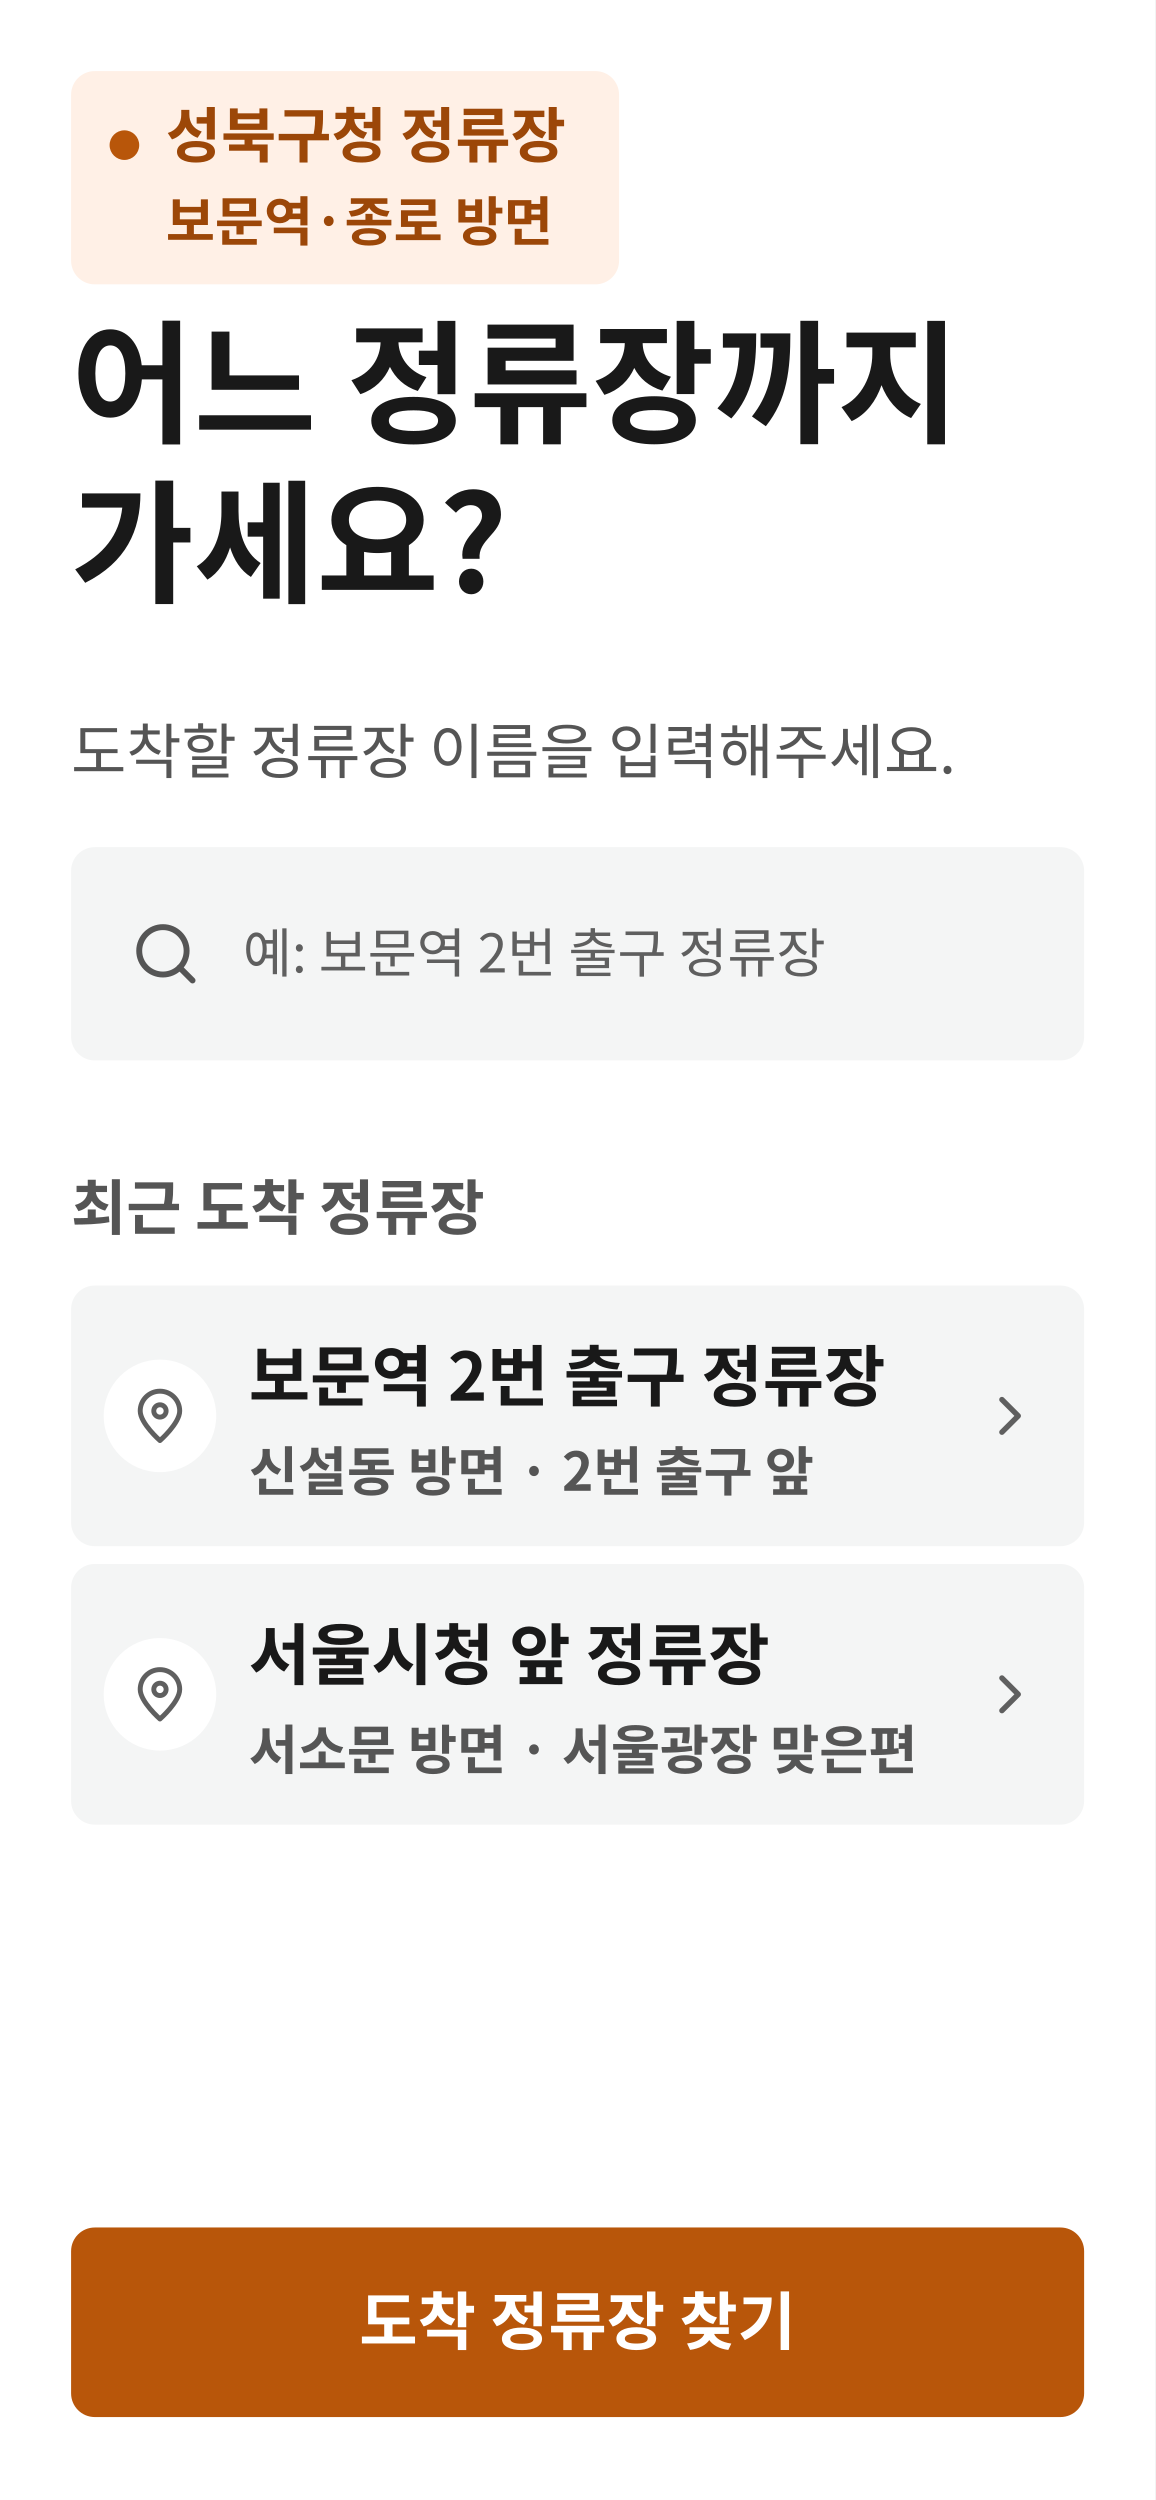
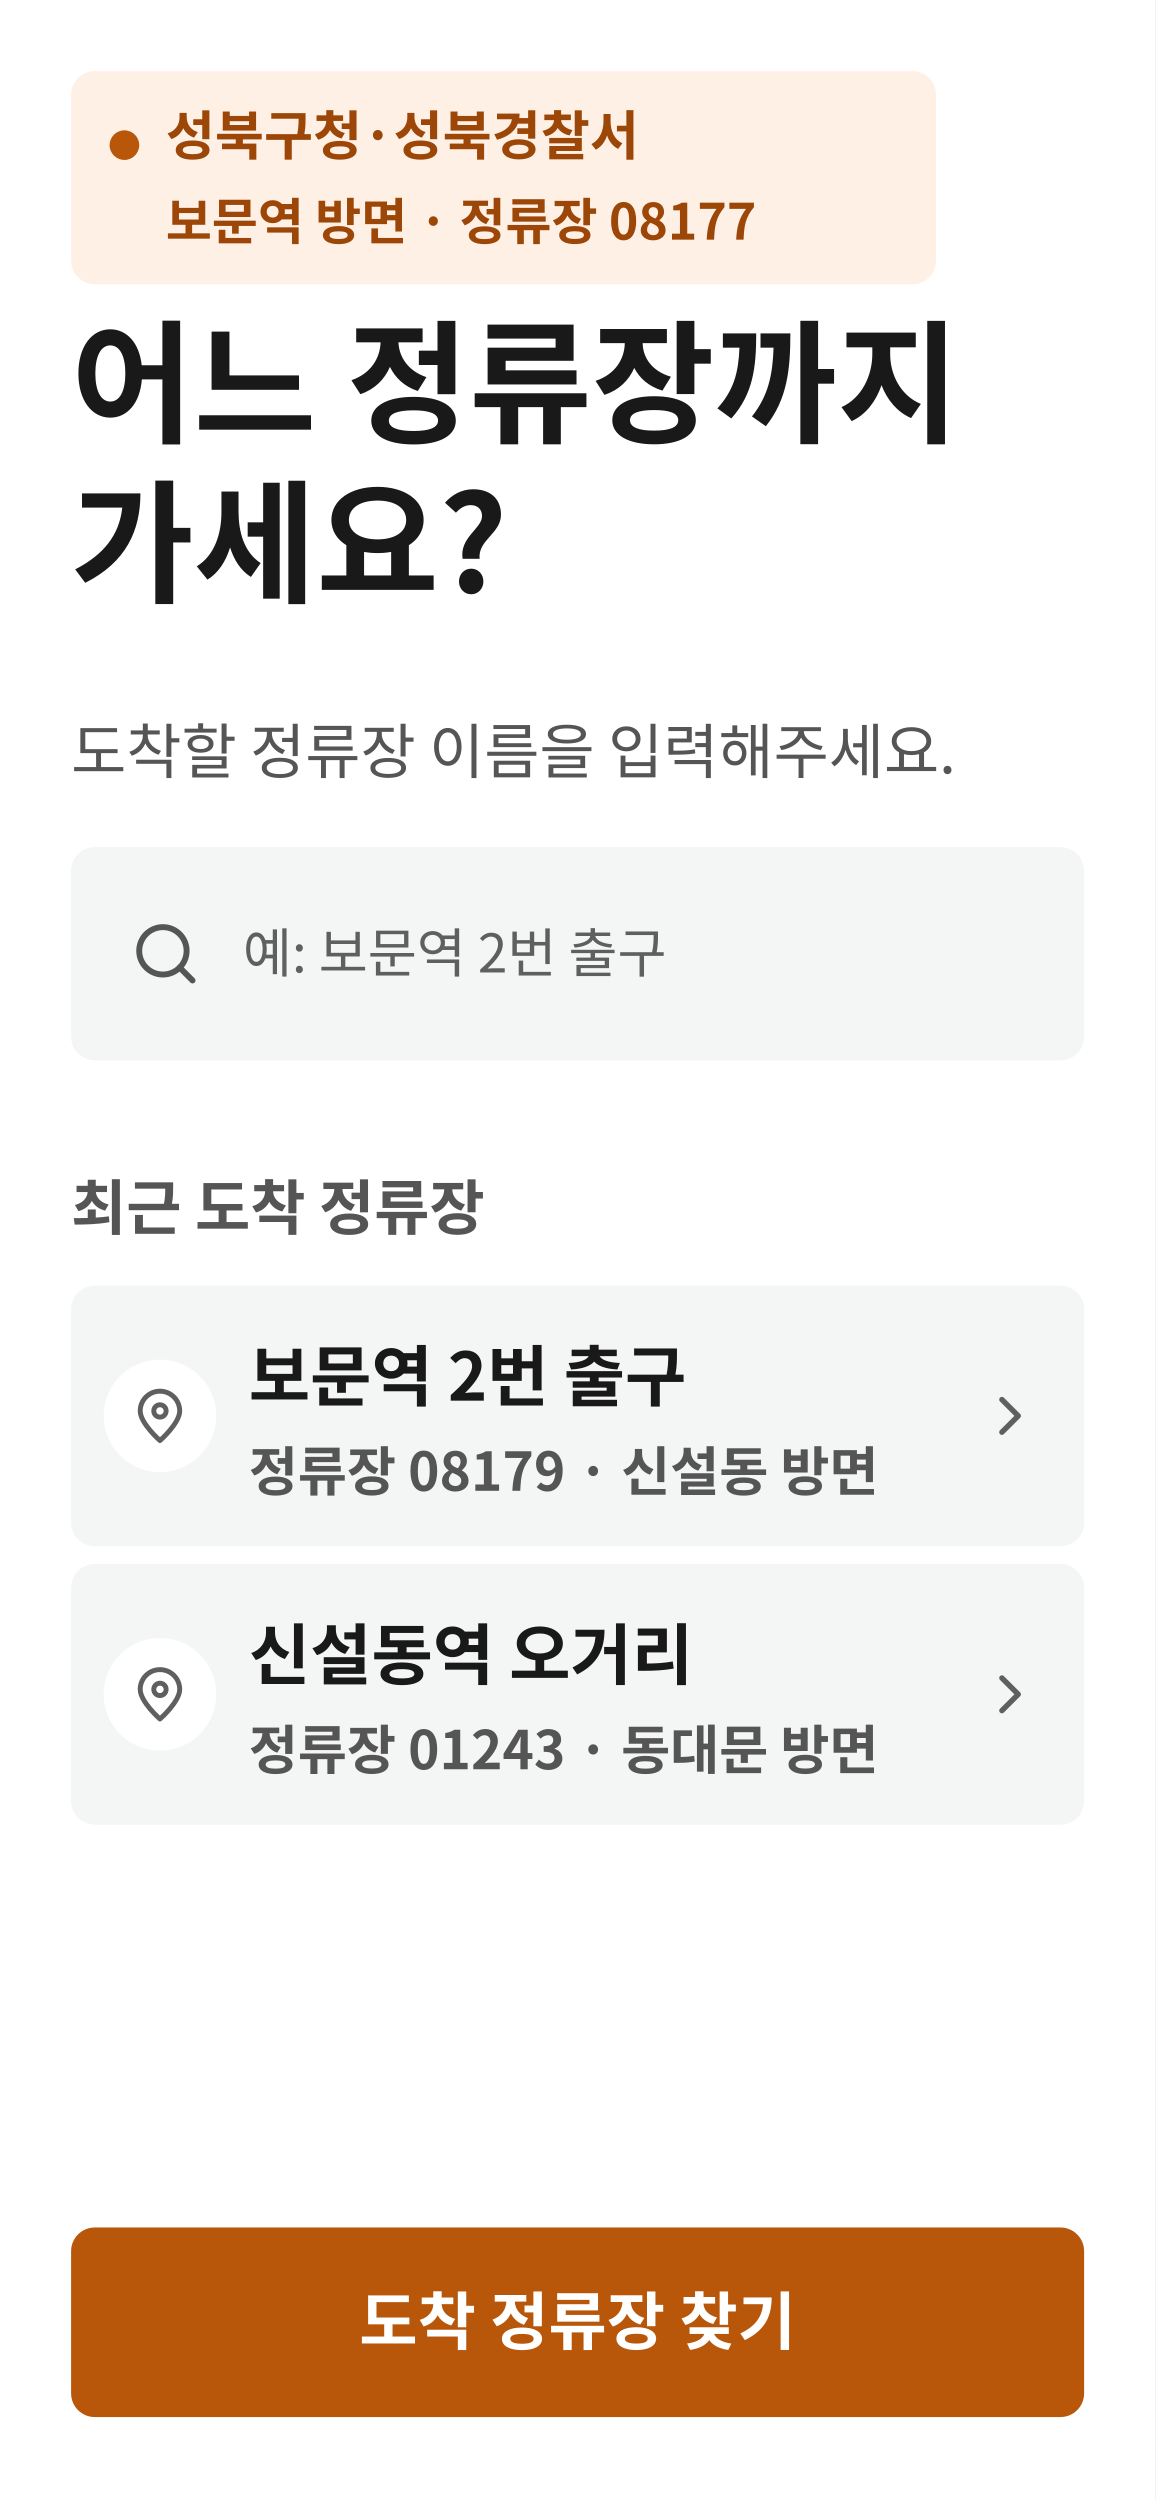
<svg xmlns="http://www.w3.org/2000/svg" width="390" height="844" viewBox="0 0 390 844" role="img" aria-label="도착 정류장 검색 화면">
  <rect x="0" y="0" width="390" height="844" rx="0" fill="#FFFFFF" stroke="none" stroke-width="1" />
-   <rect x="24" y="24" width="185" height="72" rx="8" fill="#FFF0E6" stroke="none" stroke-width="1" />
+   <rect x="24" y="24" width="292" height="72" rx="8" fill="#FFF0E6" stroke="none" stroke-width="1" />
  <circle cx="42" cy="49" r="5" fill="#B8560A" stroke="none" stroke-width="1" />
-   <text x="56" y="46" font-family="Noto Sans CJK KR, Malgun Gothic, sans-serif" font-size="20.25" font-weight="700" fill="#9C4708" text-anchor="start" dominant-baseline="middle" letter-spacing="0">성북구청 정류장</text>
-   <text x="56" y="75" font-family="Noto Sans CJK KR, Malgun Gothic, sans-serif" font-size="18" font-weight="600" fill="#9C4708" text-anchor="start" dominant-baseline="middle" letter-spacing="0">보문역·종로 방면</text>
+   <text x="56" y="46" font-family="Noto Sans CJK KR, Malgun Gothic, sans-serif" font-size="18" font-weight="700" fill="#9C4708" text-anchor="start" dominant-baseline="middle" letter-spacing="0">성북구청·성북경찰서</text>
+   <text x="56" y="75" font-family="Noto Sans CJK KR, Malgun Gothic, sans-serif" font-size="16.88" font-weight="600" fill="#9C4708" text-anchor="start" dominant-baseline="middle" letter-spacing="0">보문역 방면 · 정류장 08177</text>
  <text x="24" y="146" font-family="Noto Sans CJK KR, Malgun Gothic, sans-serif" font-size="45" font-weight="800" fill="#191919" text-anchor="start" letter-spacing="0">
    <tspan x="24" dy="0">어느 정류장까지</tspan>
    <tspan x="24" dy="54">가세요?</tspan>
  </text>
  <text x="24" y="254" font-family="Noto Sans CJK KR, Malgun Gothic, sans-serif" font-size="20.25" font-weight="500" fill="#555555" text-anchor="start" dominant-baseline="middle" letter-spacing="0">도착할 정류장 이름을 입력해주세요.</text>
  <rect x="24" y="286" width="342" height="72" rx="8" fill="#F4F5F5" stroke="none" stroke-width="1" />
  <g transform="translate(44 310) scale(1)">
    <circle cx="11" cy="11" r="8" fill="none" stroke="#555555" stroke-width="2" stroke-linecap="round" stroke-linejoin="round" />
    <path d="m21 21-4.35-4.35" fill="none" stroke="#555555" stroke-width="2" stroke-linecap="round" stroke-linejoin="round" />
  </g>
-   <text x="82" y="322" font-family="Noto Sans CJK KR, Malgun Gothic, sans-serif" font-size="18" font-weight="500" fill="#5F5F5F" text-anchor="start" dominant-baseline="middle" letter-spacing="0">예: 보문역 2번 출구 정류장</text>
+   <text x="82" y="322" font-family="Noto Sans CJK KR, Malgun Gothic, sans-serif" font-size="18" font-weight="500" fill="#5F5F5F" text-anchor="start" dominant-baseline="middle" letter-spacing="0">예: 보문역 2번 출구</text>
  <text x="24" y="408" font-family="Noto Sans CJK KR, Malgun Gothic, sans-serif" font-size="20.25" font-weight="700" fill="#555555" text-anchor="start" dominant-baseline="middle" letter-spacing="0">최근 도착 정류장</text>
  <rect x="24" y="434" width="342" height="88" rx="8" fill="#F4F5F5" stroke="none" stroke-width="1" />
  <circle cx="54" cy="478" r="19" fill="#FFFFFF" stroke="none" stroke-width="1" />
  <g transform="translate(44 468) scale(0.8333333)">
    <path d="M20 10c0 5-8 12-8 12S4 15 4 10a8 8 0 1 1 16 0Z" fill="none" stroke="#5F5F5F" stroke-width="2" stroke-linecap="round" stroke-linejoin="round" />
    <circle cx="12" cy="10" r="2.5" fill="none" stroke="#5F5F5F" stroke-width="2" stroke-linecap="round" stroke-linejoin="round" />
  </g>
-   <text x="84" y="465" font-family="Noto Sans CJK KR, Malgun Gothic, sans-serif" font-size="22.5" font-weight="700" fill="#191919" text-anchor="start" dominant-baseline="middle" letter-spacing="0">보문역 2번 출구 정류장</text>
-   <text x="84" y="497" font-family="Noto Sans CJK KR, Malgun Gothic, sans-serif" font-size="18" font-weight="600" fill="#555555" text-anchor="start" dominant-baseline="middle" letter-spacing="0">신설동 방면 · 2번 출구 앞</text>
+   <text x="84" y="465" font-family="Noto Sans CJK KR, Malgun Gothic, sans-serif" font-size="22.5" font-weight="700" fill="#191919" text-anchor="start" dominant-baseline="middle" letter-spacing="0">보문역 2번 출구</text>
+   <text x="84" y="497" font-family="Noto Sans CJK KR, Malgun Gothic, sans-serif" font-size="18" font-weight="600" fill="#555555" text-anchor="start" dominant-baseline="middle" letter-spacing="0">정류장 08179 · 신설동 방면</text>
  <g transform="translate(330 467) scale(0.9166667)">
    <path d="m9 18 6-6-6-6" fill="none" stroke="#5F5F5F" stroke-width="2" stroke-linecap="round" stroke-linejoin="round" />
  </g>
  <rect x="24" y="528" width="342" height="88" rx="8" fill="#F4F5F5" stroke="none" stroke-width="1" />
  <circle cx="54" cy="572" r="19" fill="#FFFFFF" stroke="none" stroke-width="1" />
  <g transform="translate(44 562) scale(0.8333333)">
    <path d="M20 10c0 5-8 12-8 12S4 15 4 10a8 8 0 1 1 16 0Z" fill="none" stroke="#5F5F5F" stroke-width="2" stroke-linecap="round" stroke-linejoin="round" />
    <circle cx="12" cy="10" r="2.5" fill="none" stroke="#5F5F5F" stroke-width="2" stroke-linecap="round" stroke-linejoin="round" />
  </g>
-   <text x="84" y="559" font-family="Noto Sans CJK KR, Malgun Gothic, sans-serif" font-size="22.5" font-weight="700" fill="#191919" text-anchor="start" dominant-baseline="middle" letter-spacing="0">서울시청 앞 정류장</text>
-   <text x="84" y="591" font-family="Noto Sans CJK KR, Malgun Gothic, sans-serif" font-size="18" font-weight="600" fill="#555555" text-anchor="start" dominant-baseline="middle" letter-spacing="0">서소문 방면 · 서울광장 맞은편</text>
+   <text x="84" y="559" font-family="Noto Sans CJK KR, Malgun Gothic, sans-serif" font-size="22.5" font-weight="700" fill="#191919" text-anchor="start" dominant-baseline="middle" letter-spacing="0">신설동역 오거리</text>
+   <text x="84" y="591" font-family="Noto Sans CJK KR, Malgun Gothic, sans-serif" font-size="18" font-weight="600" fill="#555555" text-anchor="start" dominant-baseline="middle" letter-spacing="0">정류장 01243 · 동대문 방면</text>
  <g transform="translate(330 561) scale(0.9166667)">
    <path d="m9 18 6-6-6-6" fill="none" stroke="#5F5F5F" stroke-width="2" stroke-linecap="round" stroke-linejoin="round" />
  </g>
  <rect x="24" y="752" width="342" height="64" rx="8" fill="#B8560A" stroke="none" stroke-width="1" />
  <text x="195" y="784" font-family="Noto Sans CJK KR, Malgun Gothic, sans-serif" font-size="21.38" font-weight="700" fill="#FFFFFF" text-anchor="middle" dominant-baseline="middle" letter-spacing="0">도착 정류장 찾기</text>
</svg>
